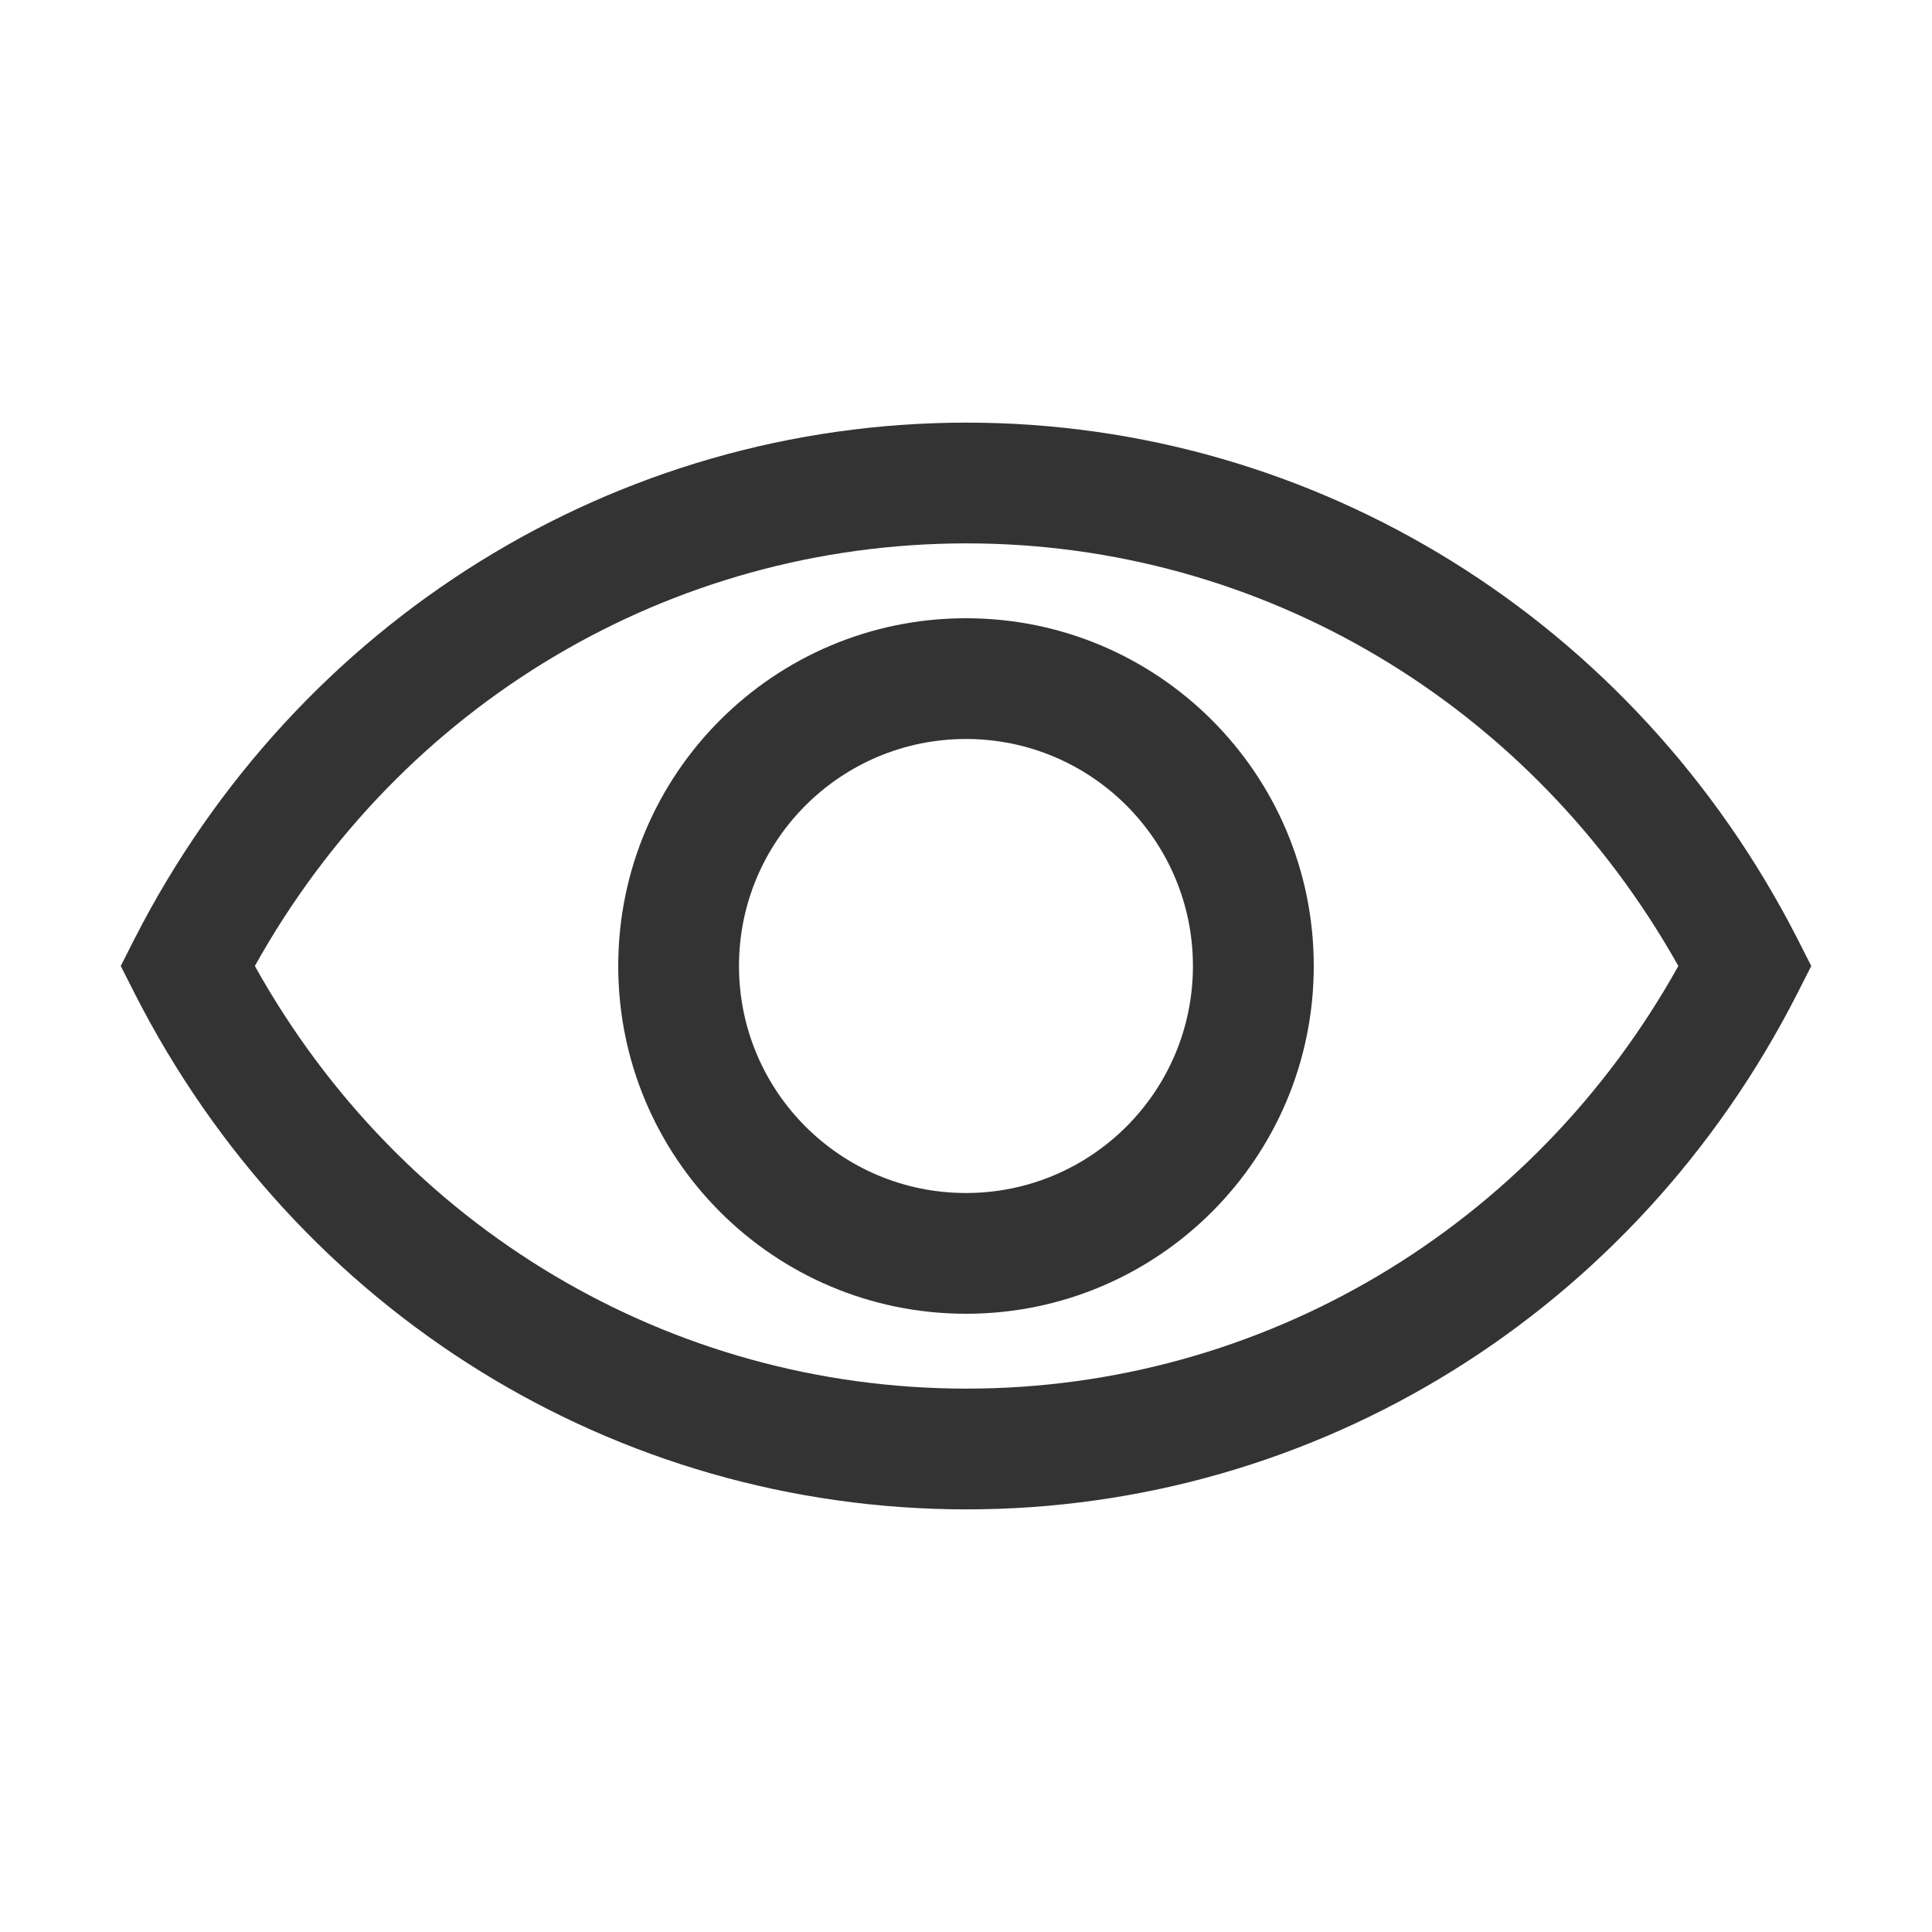
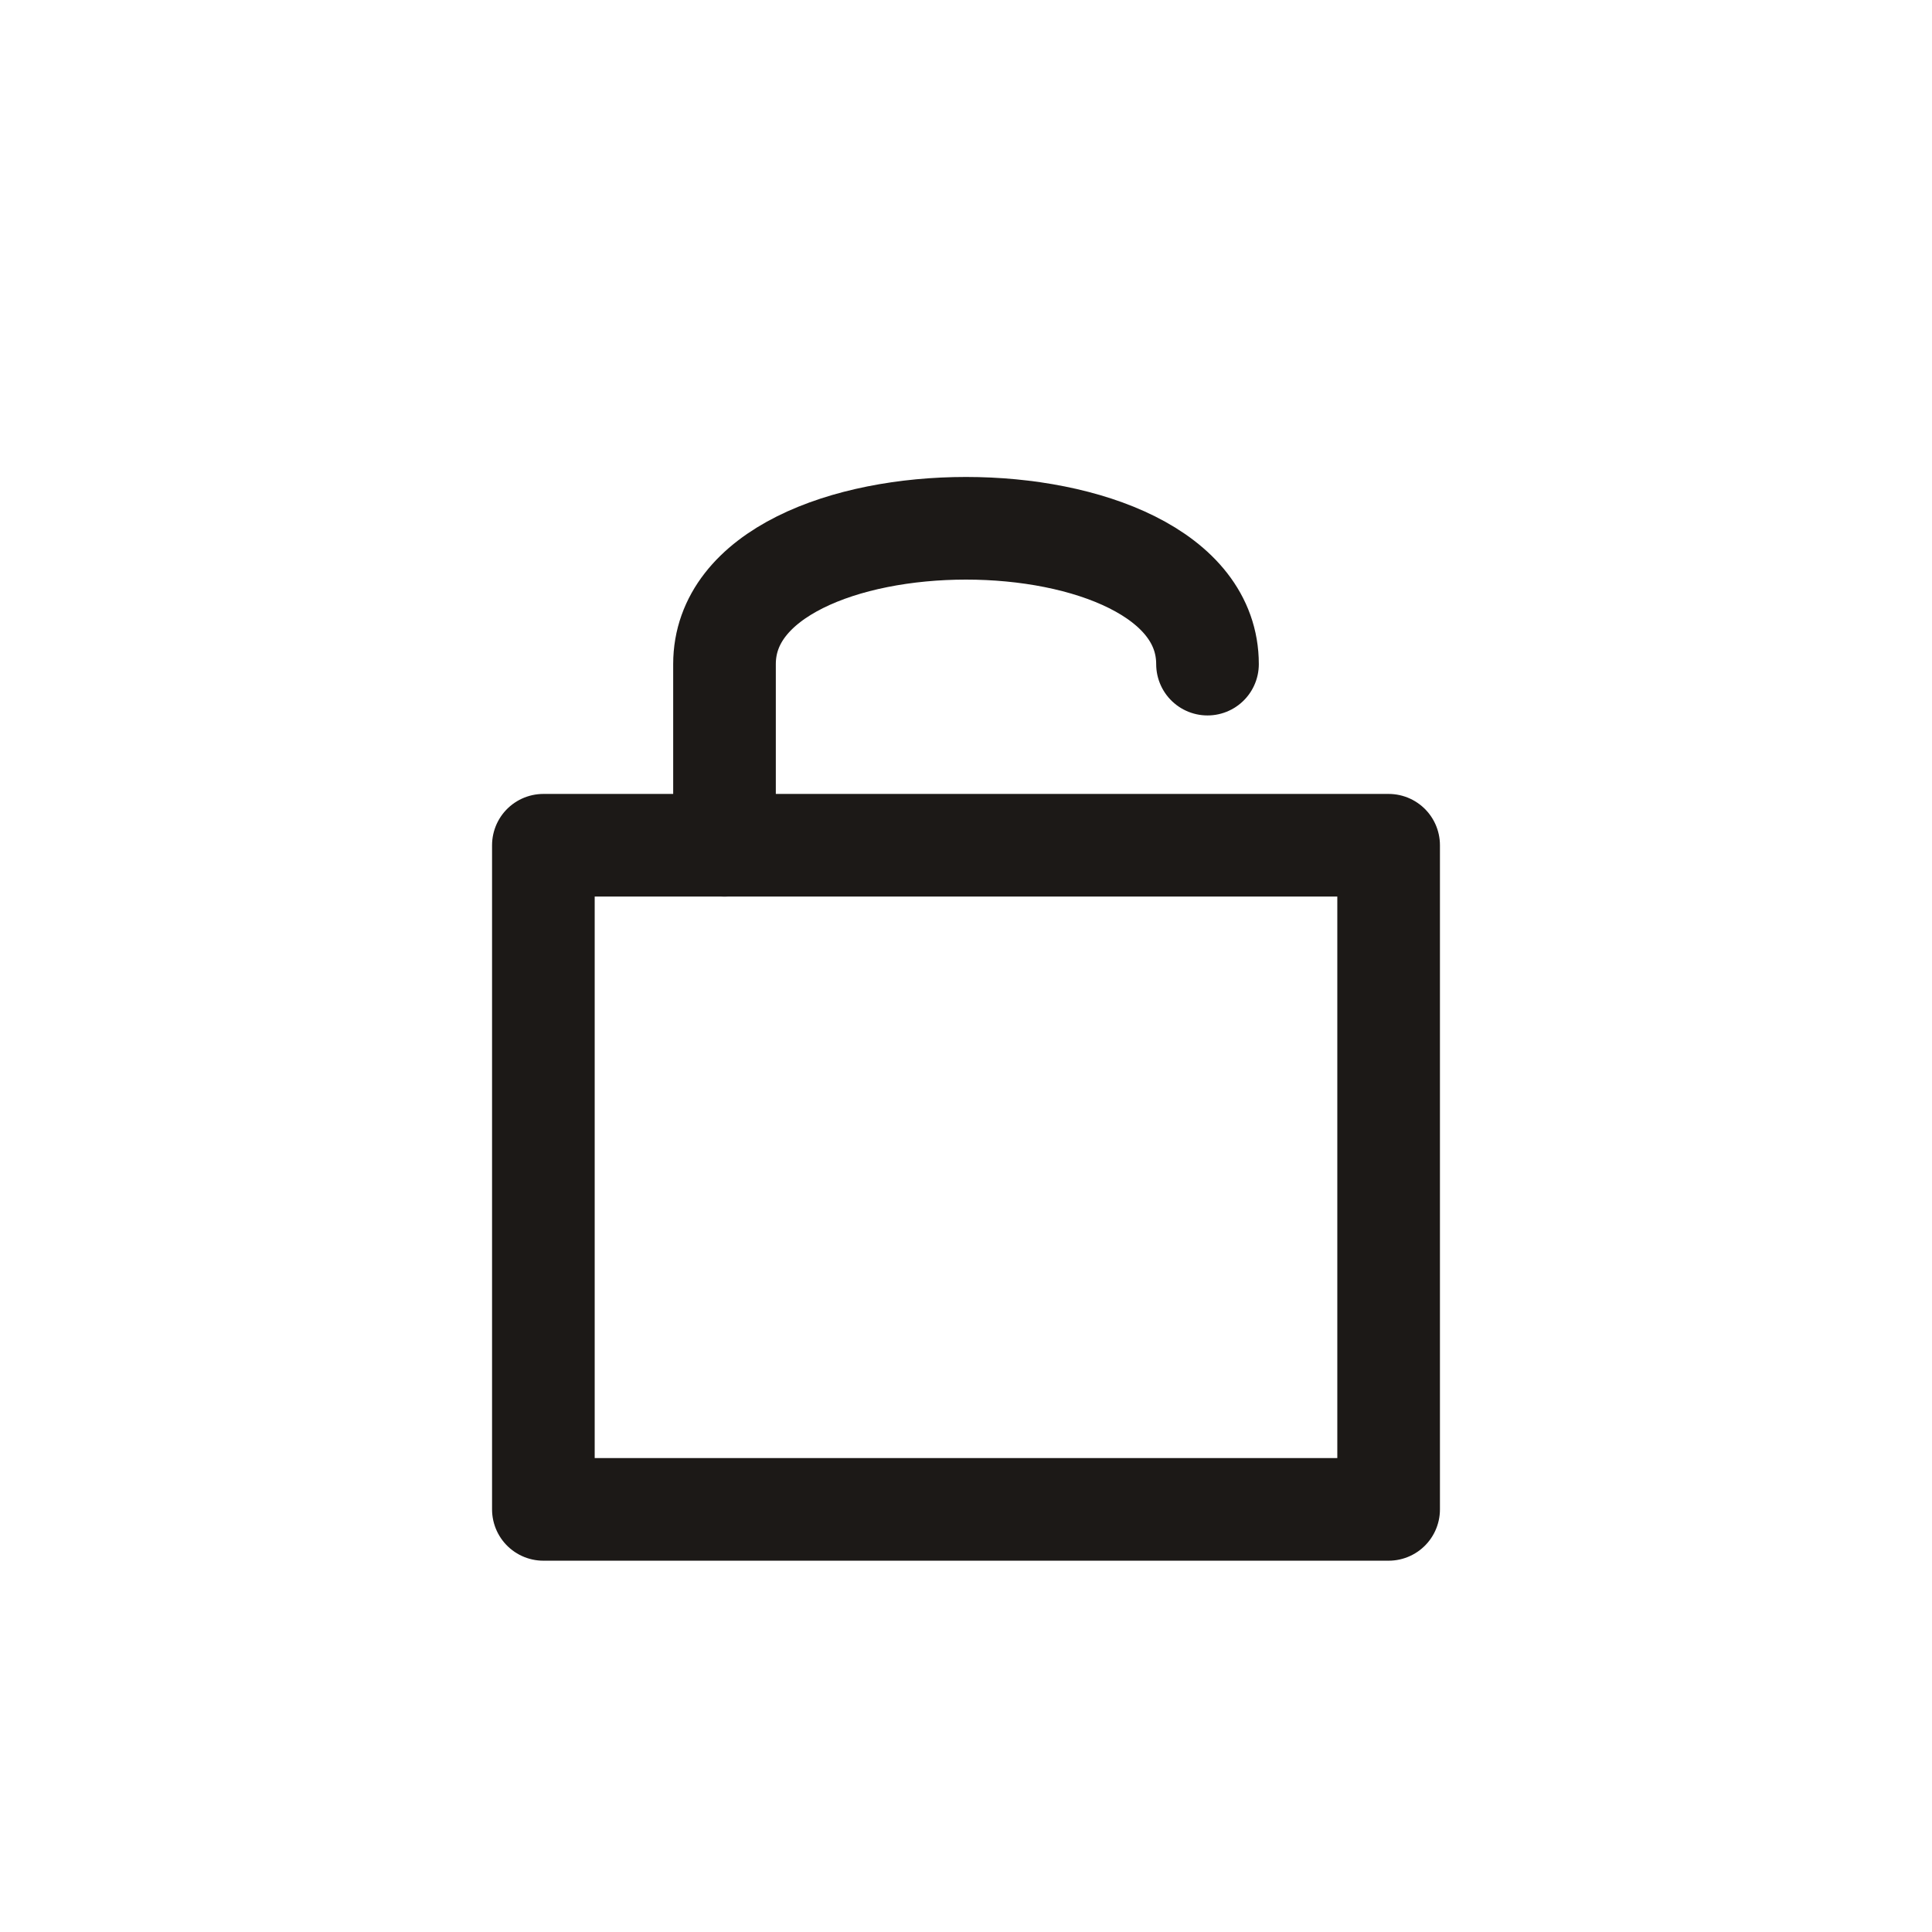
- <svg xmlns="http://www.w3.org/2000/svg" width="24" height="24" viewBox="0 0 24 24" fill="none">
-   <g id="ç¼ç">
-     <g id="union">
-       <path d="M16.32 12C16.32 9.614 14.386 7.68 12 7.68C9.614 7.68 7.68 9.614 7.68 12C7.68 14.386 9.614 16.32 12 16.32C14.386 16.32 16.32 14.386 16.32 12ZM14.819 12C14.819 13.557 13.557 14.82 12 14.82C10.442 14.82 9.18 13.557 9.18 12C9.18 10.443 10.442 9.18 12 9.18C13.557 9.18 14.819 10.443 14.819 12Z" fill="#333333" />
-       <path d="M1.675 12.345C3.692 16.305 7.652 18.75 12.007 18.75C16.348 18.75 20.308 16.305 22.325 12.345L22.5 12L22.325 11.655C20.308 7.71 16.348 5.25 12.007 5.25C7.652 5.25 3.692 7.71 1.675 11.655L1.5 12L1.675 12.345ZM12.007 17.25C8.325 17.25 4.978 15.255 3.166 12C4.978 8.745 8.325 6.75 12.007 6.75C15.675 6.75 19.022 8.745 20.849 12C19.036 15.255 15.675 17.25 12.007 17.25Z" fill="#333333" />
-     </g>
-   </g>
+ <svg xmlns="http://www.w3.org/2000/svg" viewBox="0 0 32 32" fill="none" stroke-linecap="round" stroke-linejoin="round">
+   <rect x="9" y="14" width="14" height="11" stroke="#1C1917" stroke-width="1.7" />
+   <path d="M12 14 V11 C12 8 20 8 20 11" stroke="#1C1917" stroke-width="1.7" />
</svg>
